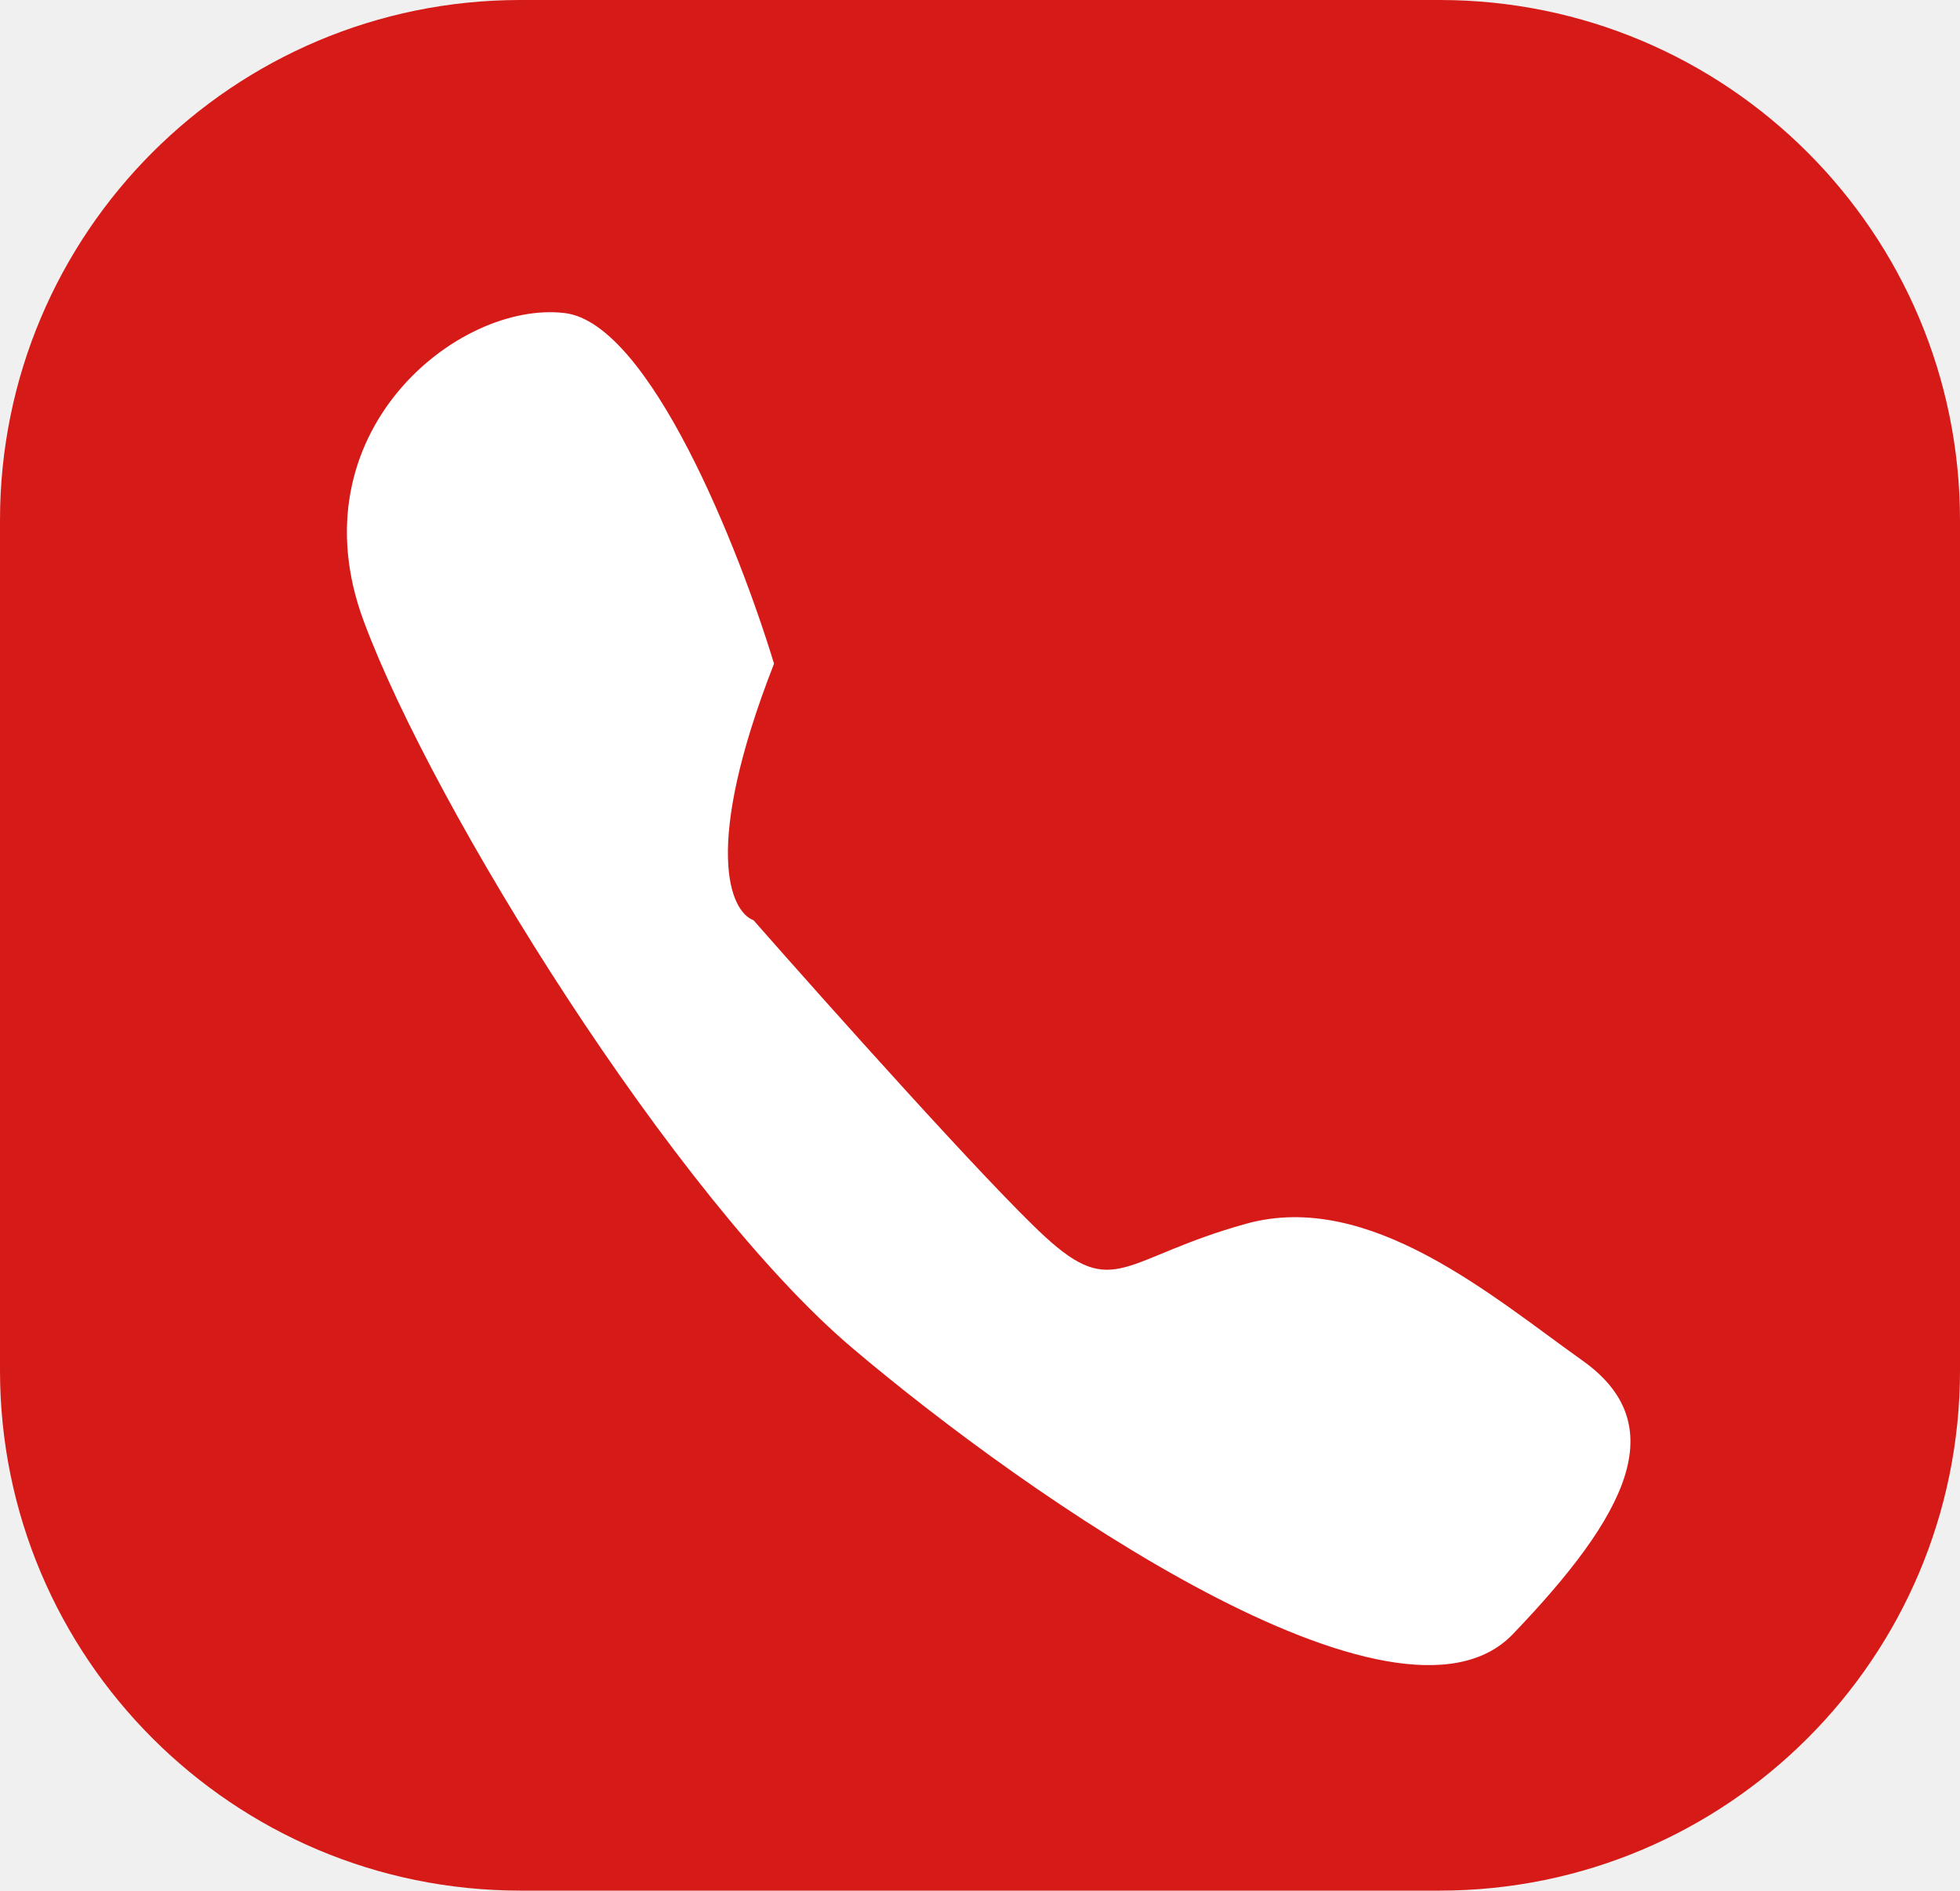
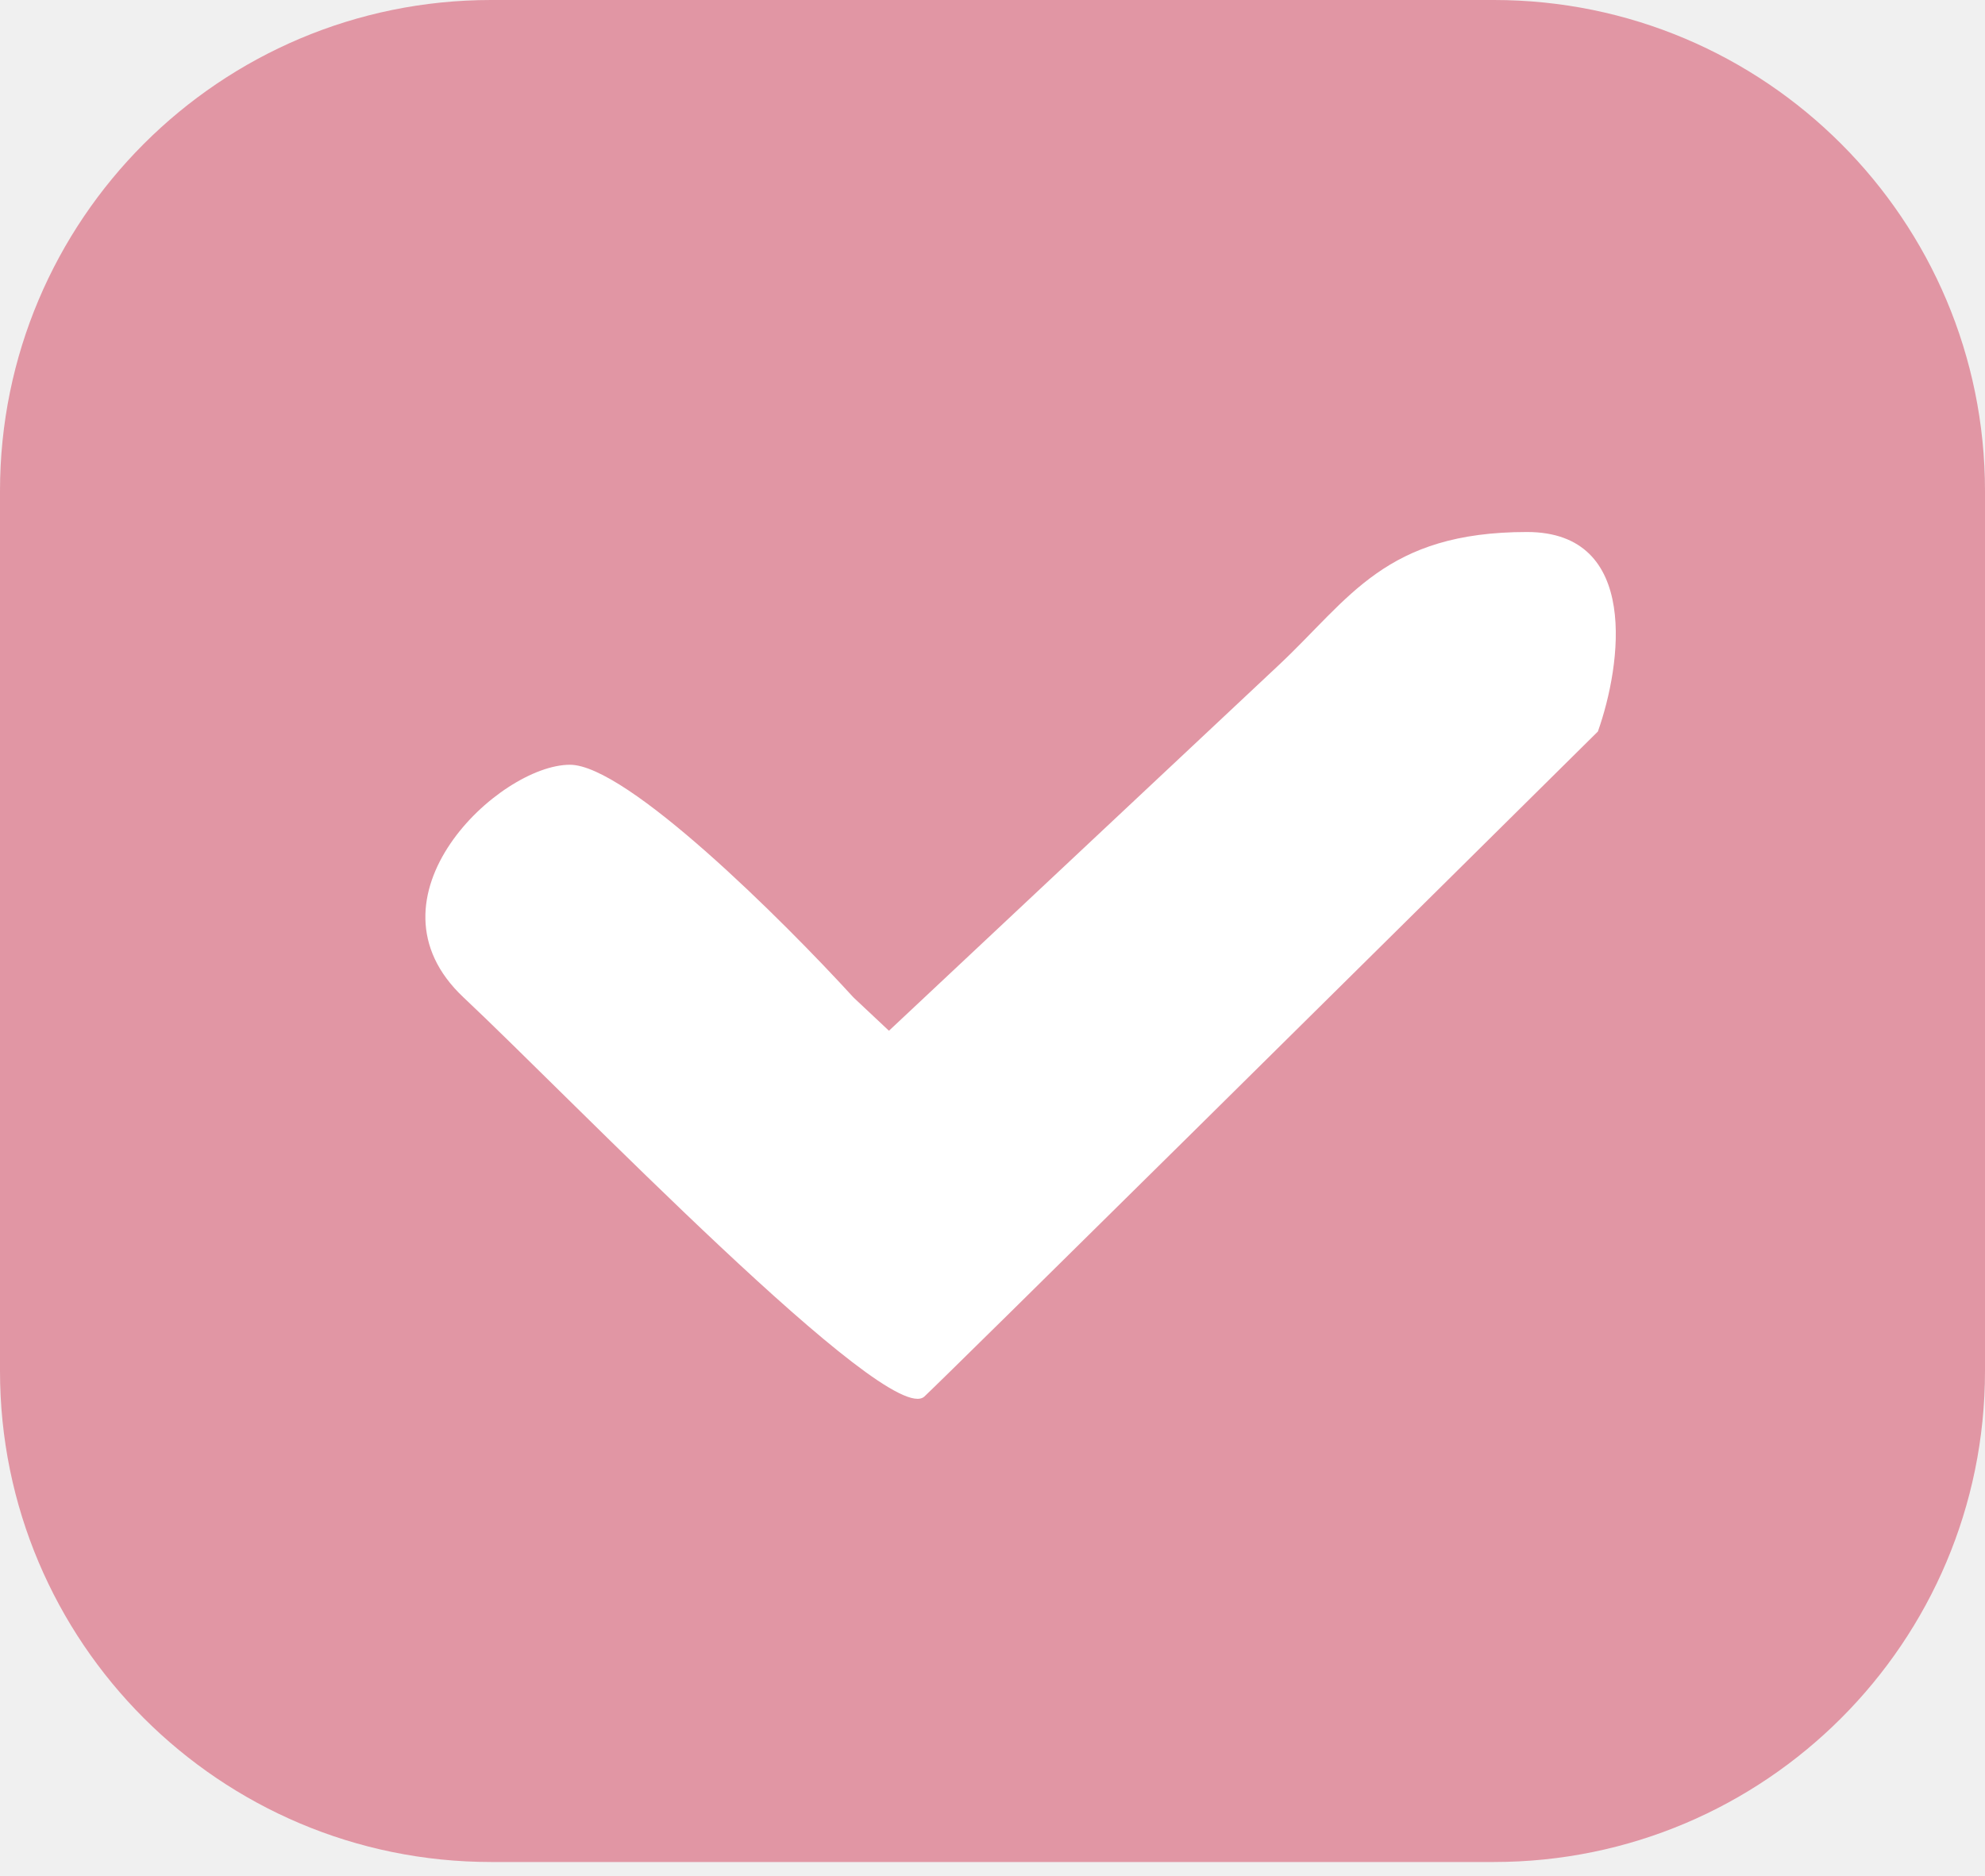
- <svg xmlns="http://www.w3.org/2000/svg" width="113" height="109" viewBox="0 0 113 109" fill="none">
-   <rect width="113" height="109" rx="30" fill="#D61A17" />
-   <path d="M44.625 38.263C40.461 48.912 42.102 52.56 43.442 53.053C47.701 57.901 57.024 68.336 60.242 71.294C64.264 74.992 64.737 72.527 71.835 70.555C78.933 68.583 86.031 74.745 91.237 78.443C96.442 82.14 93.839 87.317 87.215 94.219C80.59 101.121 59.295 86.331 49.121 77.703C38.947 69.076 24.987 46.644 20.965 35.798C16.943 24.951 26.407 17.31 32.559 18.049C37.48 18.641 42.654 31.771 44.625 38.263Z" fill="white" />
+ <svg xmlns="http://www.w3.org/2000/svg" width="109" height="103" viewBox="0 0 109 103" fill="none">
+   <rect width="109" height="102.258" rx="26.969" fill="#E196A4" />
+   <path d="M31.297 41.999C34.412 41.999 42.976 50.52 46.869 54.781L48.814 56.607L50.761 54.781L70.225 36.521C74.118 32.869 76.064 29.217 83.85 29.217C90.078 29.217 89.04 36.521 87.743 40.173C76.064 51.738 52.318 75.233 50.761 76.693C48.814 78.519 31.297 60.259 25.458 54.781C19.619 49.303 27.404 41.999 31.297 41.999Z" fill="white" />
</svg>
